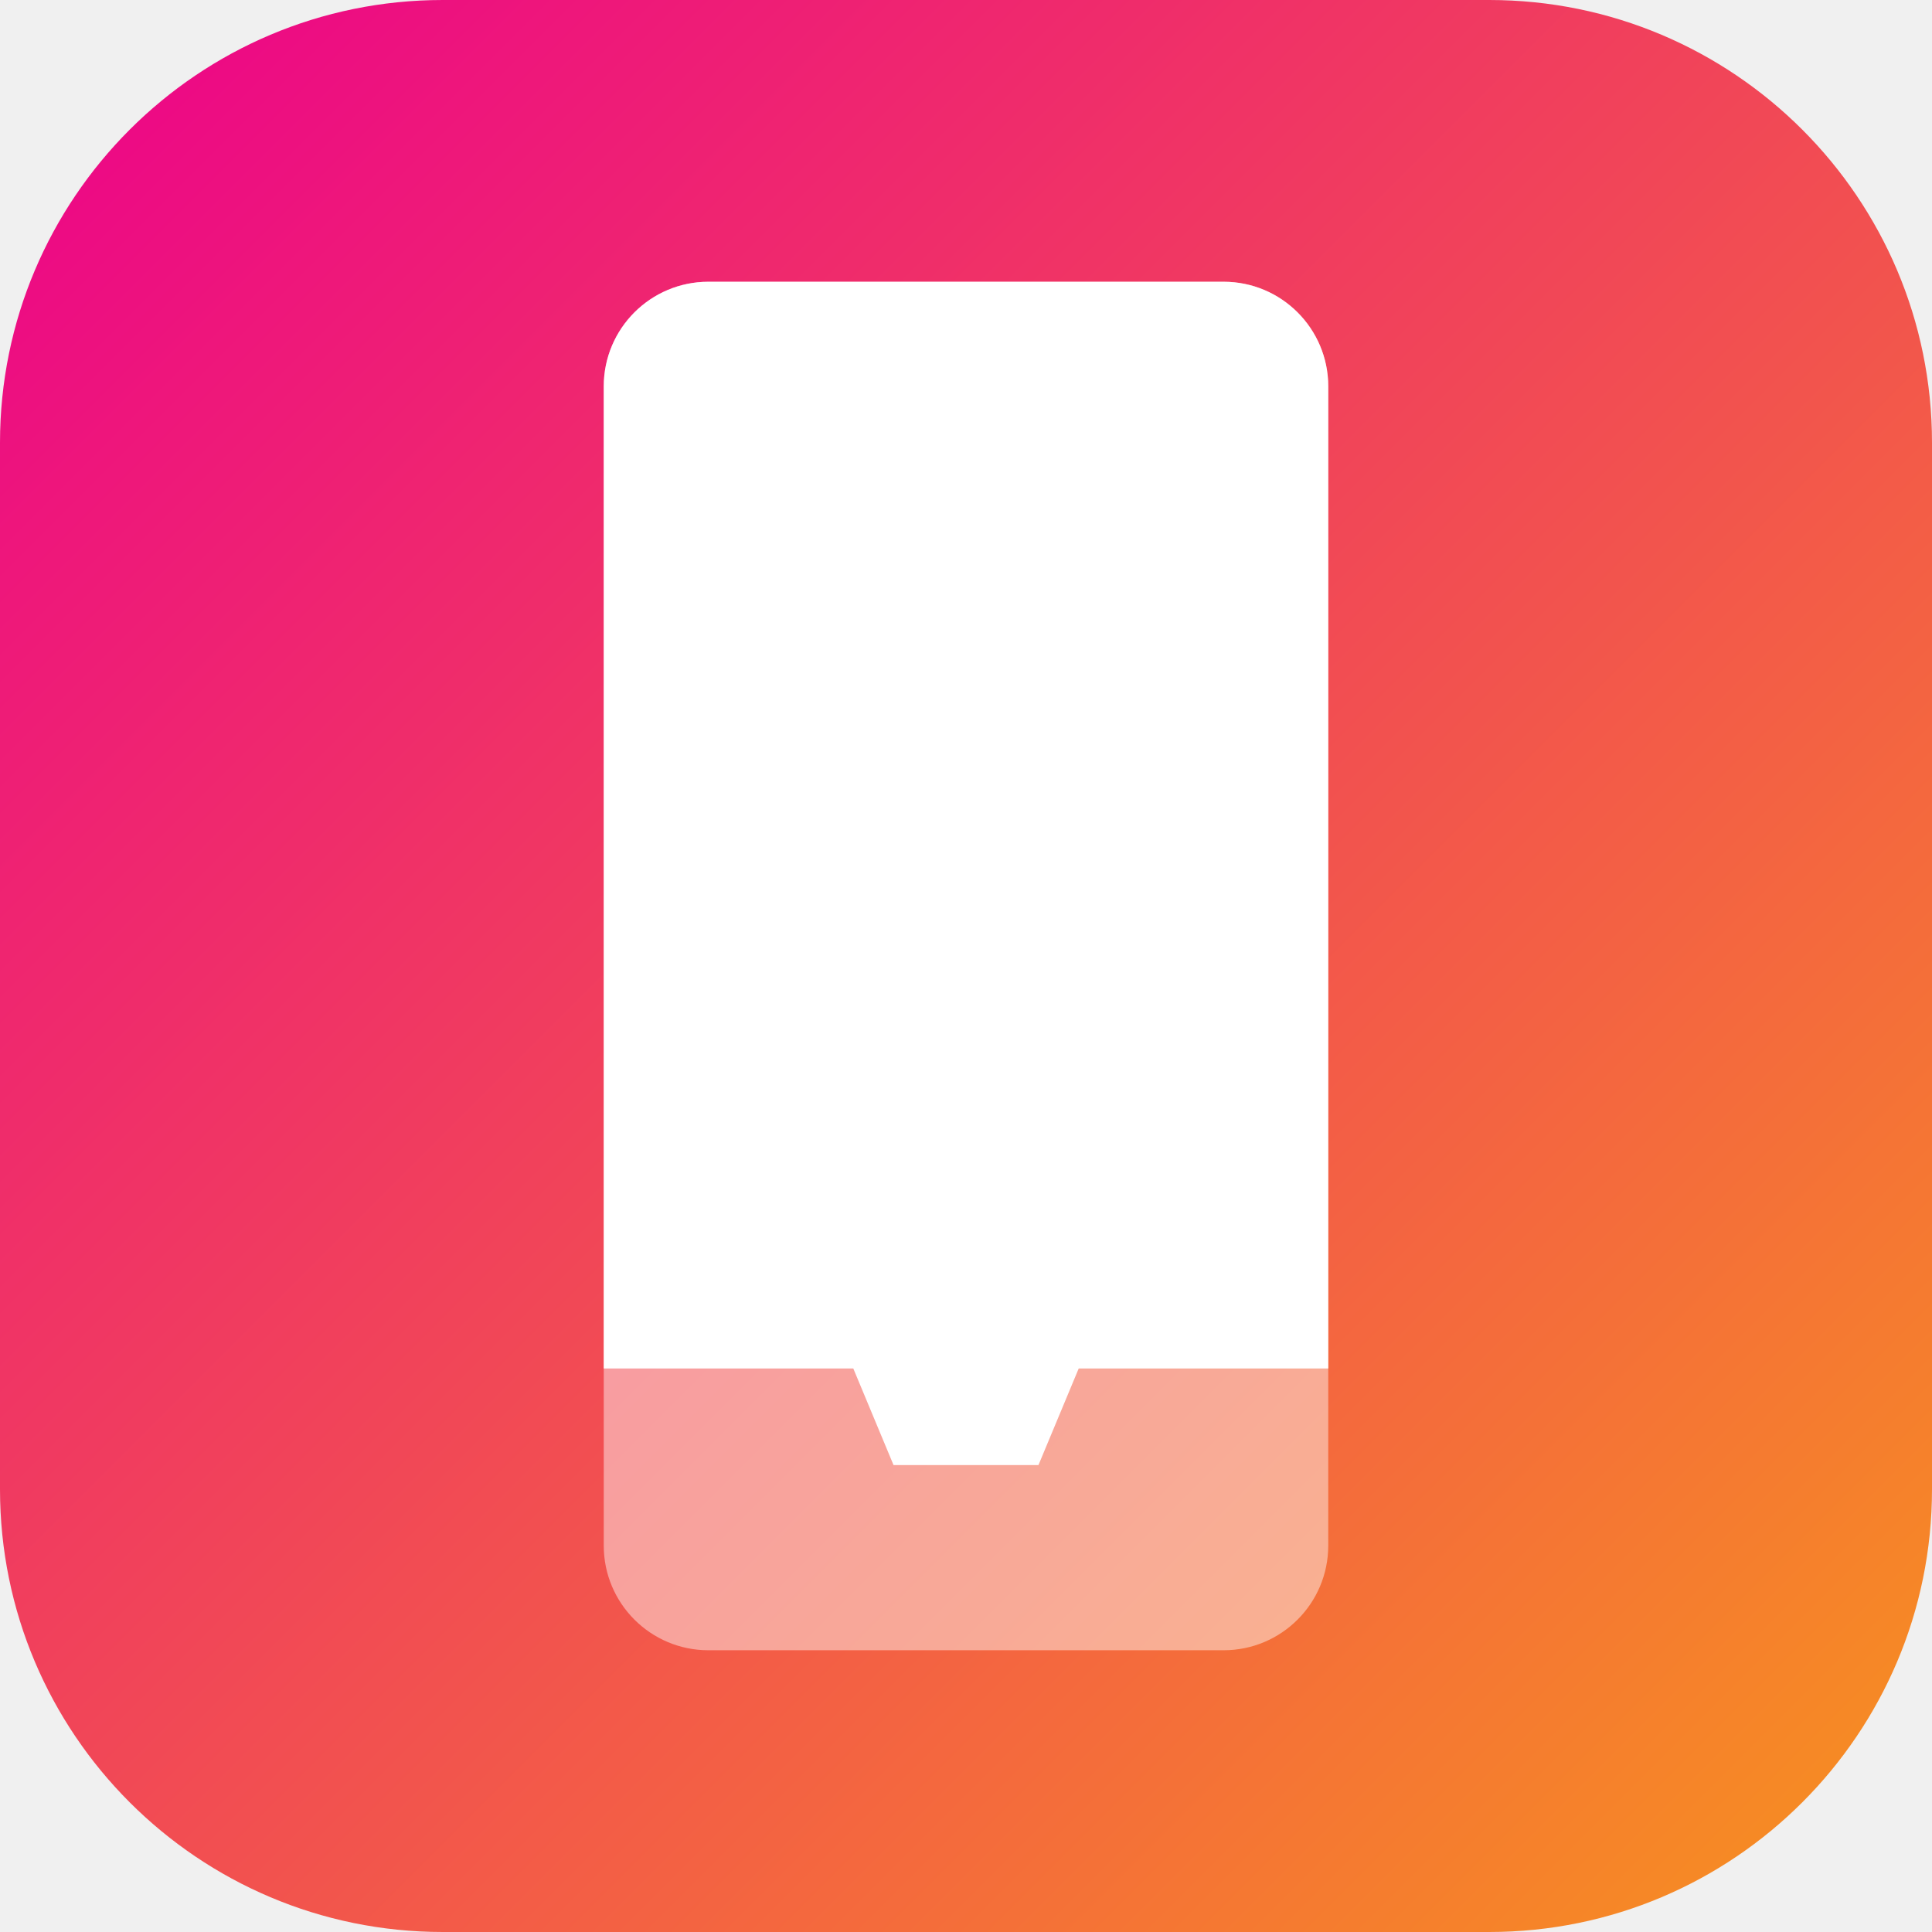
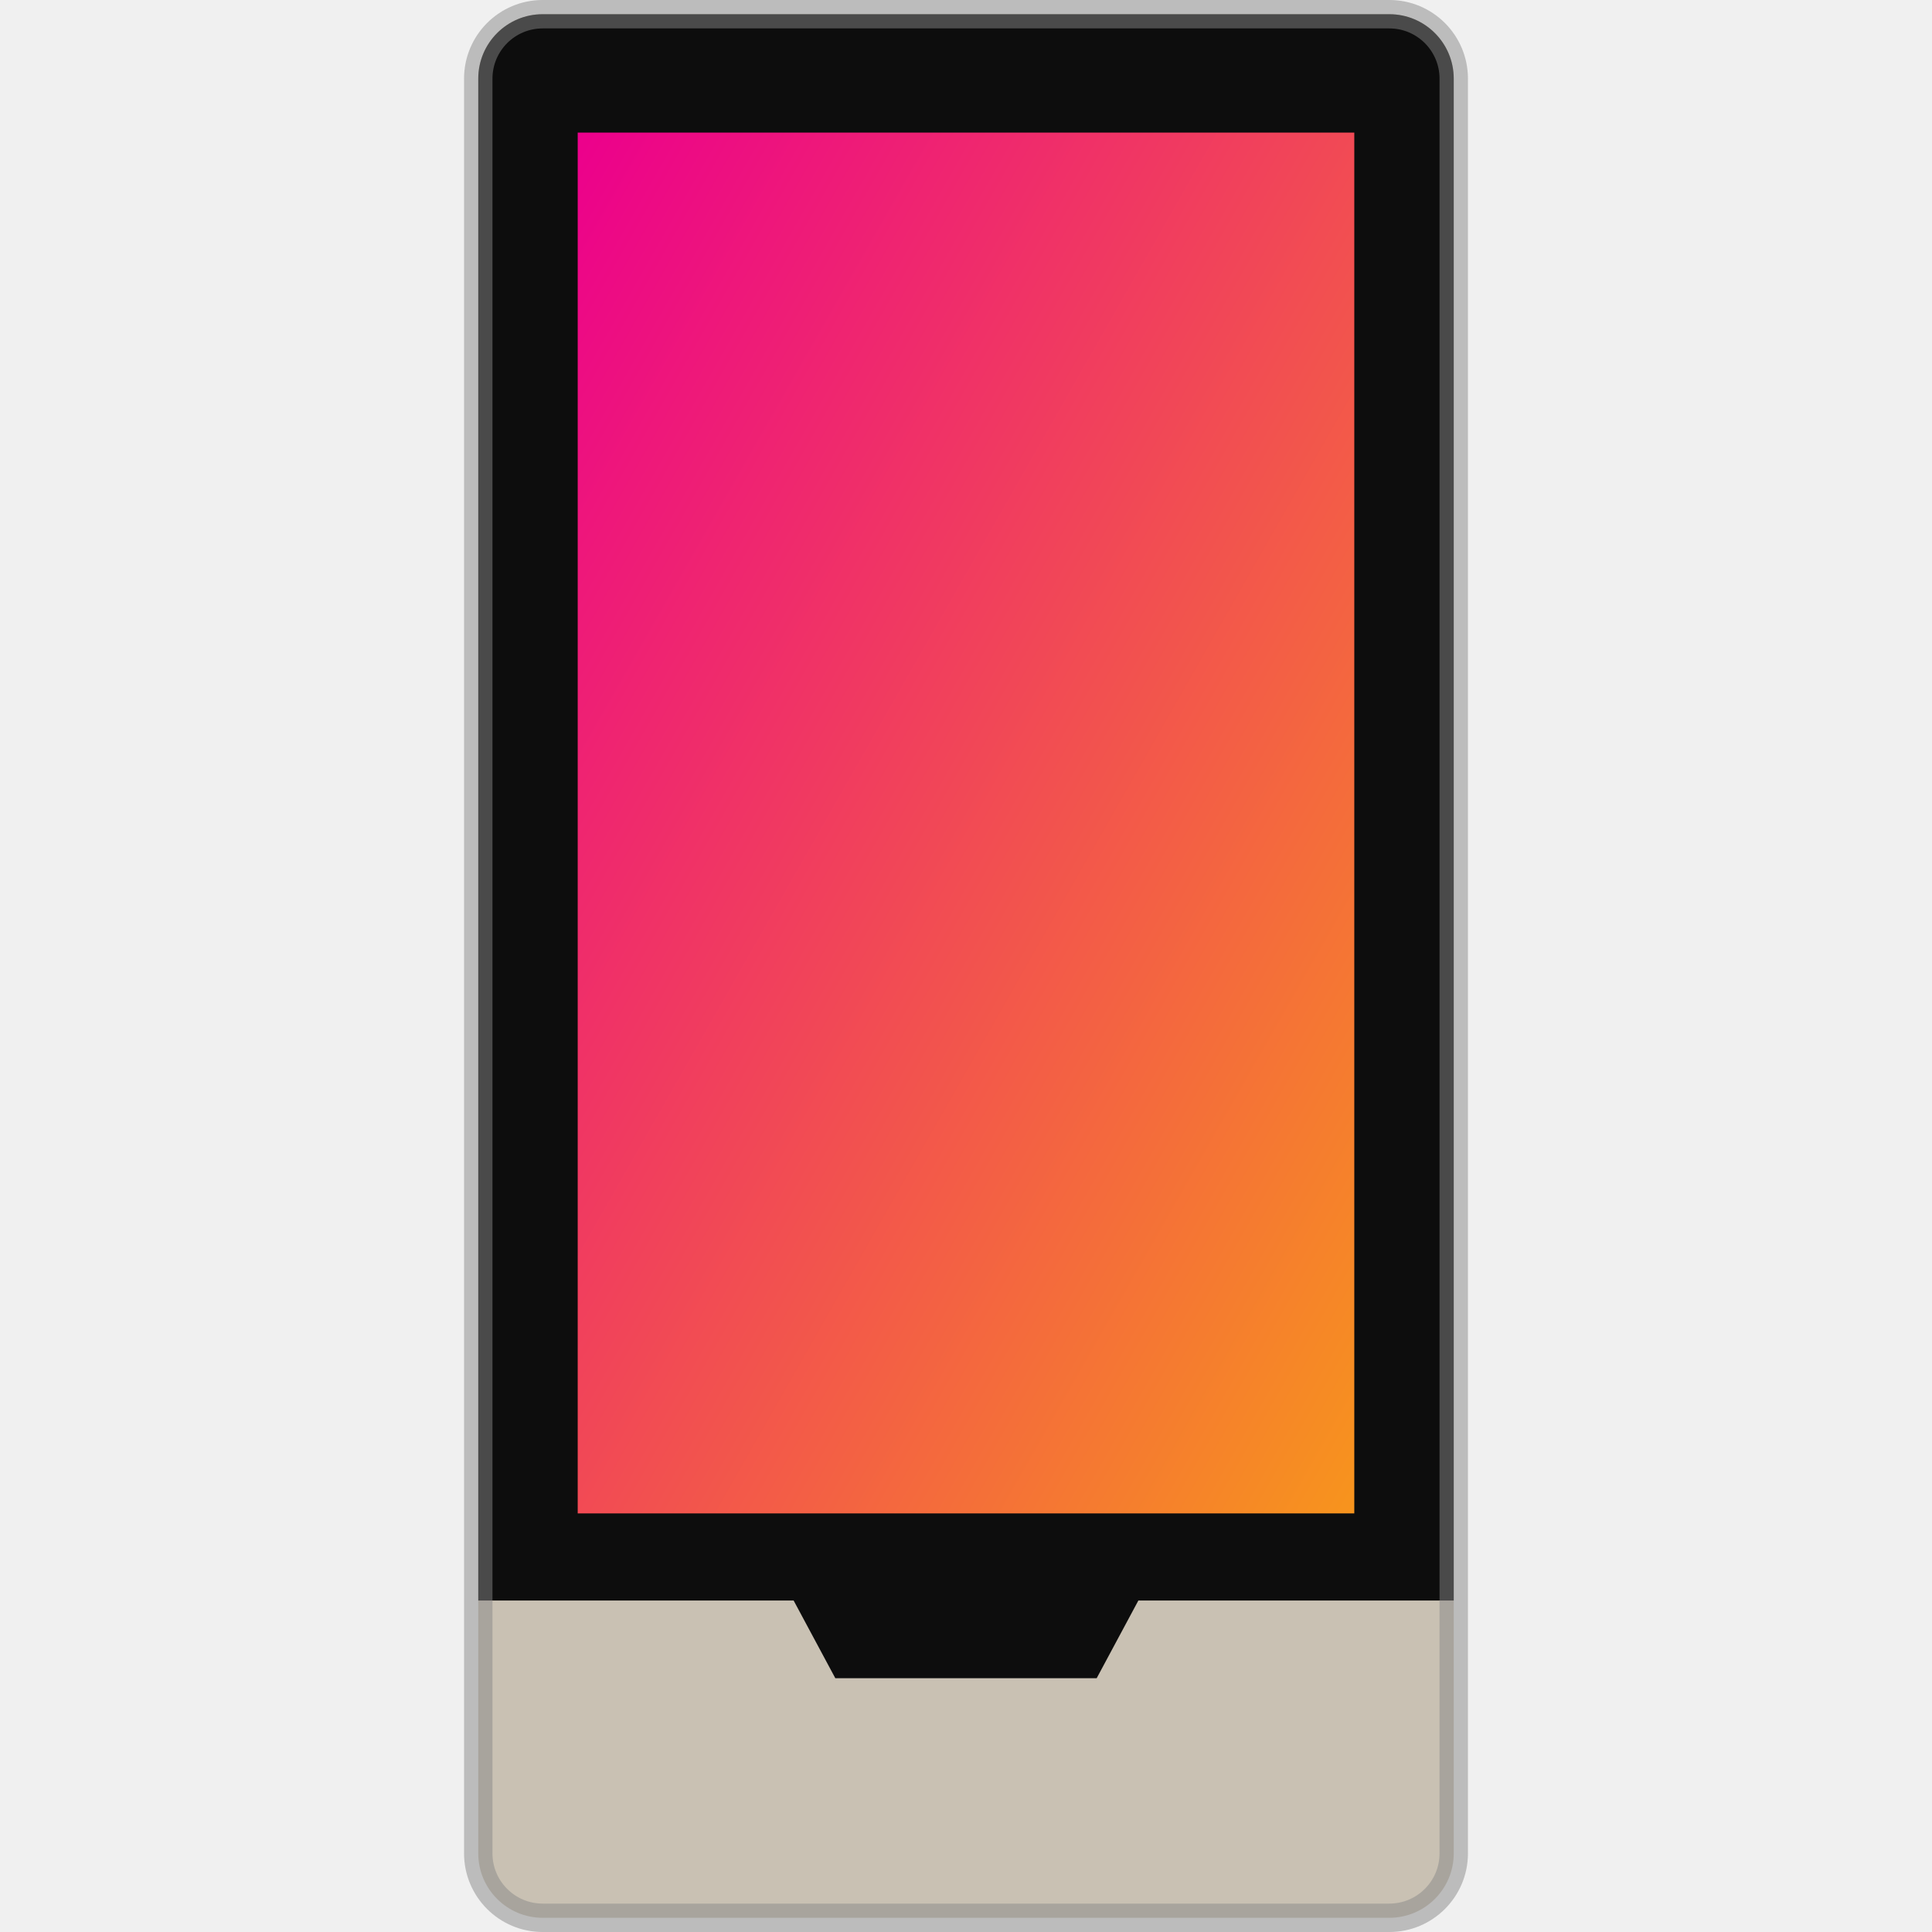
- <svg xmlns="http://www.w3.org/2000/svg" viewBox="0 0 24 24">
+ <svg xmlns="http://www.w3.org/2000/svg" viewBox="-24.5 0 102 102">
  <defs>
    <linearGradient id="g" x1="0" y1="0" x2="1" y2="1">
      <stop offset="0" stop-color="#ec008c" />
      <stop offset="1" stop-color="#f7941d" />
    </linearGradient>
  </defs>
-   <rect width="24" height="24" rx="5.5" fill="url(#g)" />
-   <rect x="7.5" y="3.5" width="9" height="17" rx="1.3" fill="#fff" fill-opacity="0.45" />
-   <path d="M7.5 4.8 A1.3 1.3 0 0 1 8.8 3.5 H15.2 A1.3 1.3 0 0 1 16.5 4.8 V17 H13.4 L12.9 18.2 H11.1 L10.6 17 H7.5 Z" fill="#fff" />
+   <rect x="0.75" y="0.75" width="51.5" height="100.5" rx="3.4" fill="#c9c1b3" />
+   <path d="M0.75 84.5 V4.15 A3.4 3.4 0 0 1 4.15 0.75 H48.85 A3.4 3.4 0 0 1 52.25 4.15 V84.5 H35.6 L33.4 88.6 H19.6 L17.4 84.5 Z" fill="#0d0d0d" />
+   <rect x="6" y="7" width="41" height="72.9" fill="url(#g)" />
+   <rect x="0.75" y="0.75" width="51.5" height="100.5" rx="3.4" fill="none" stroke="#888" stroke-opacity="0.5" stroke-width="1.5" />
</svg>
